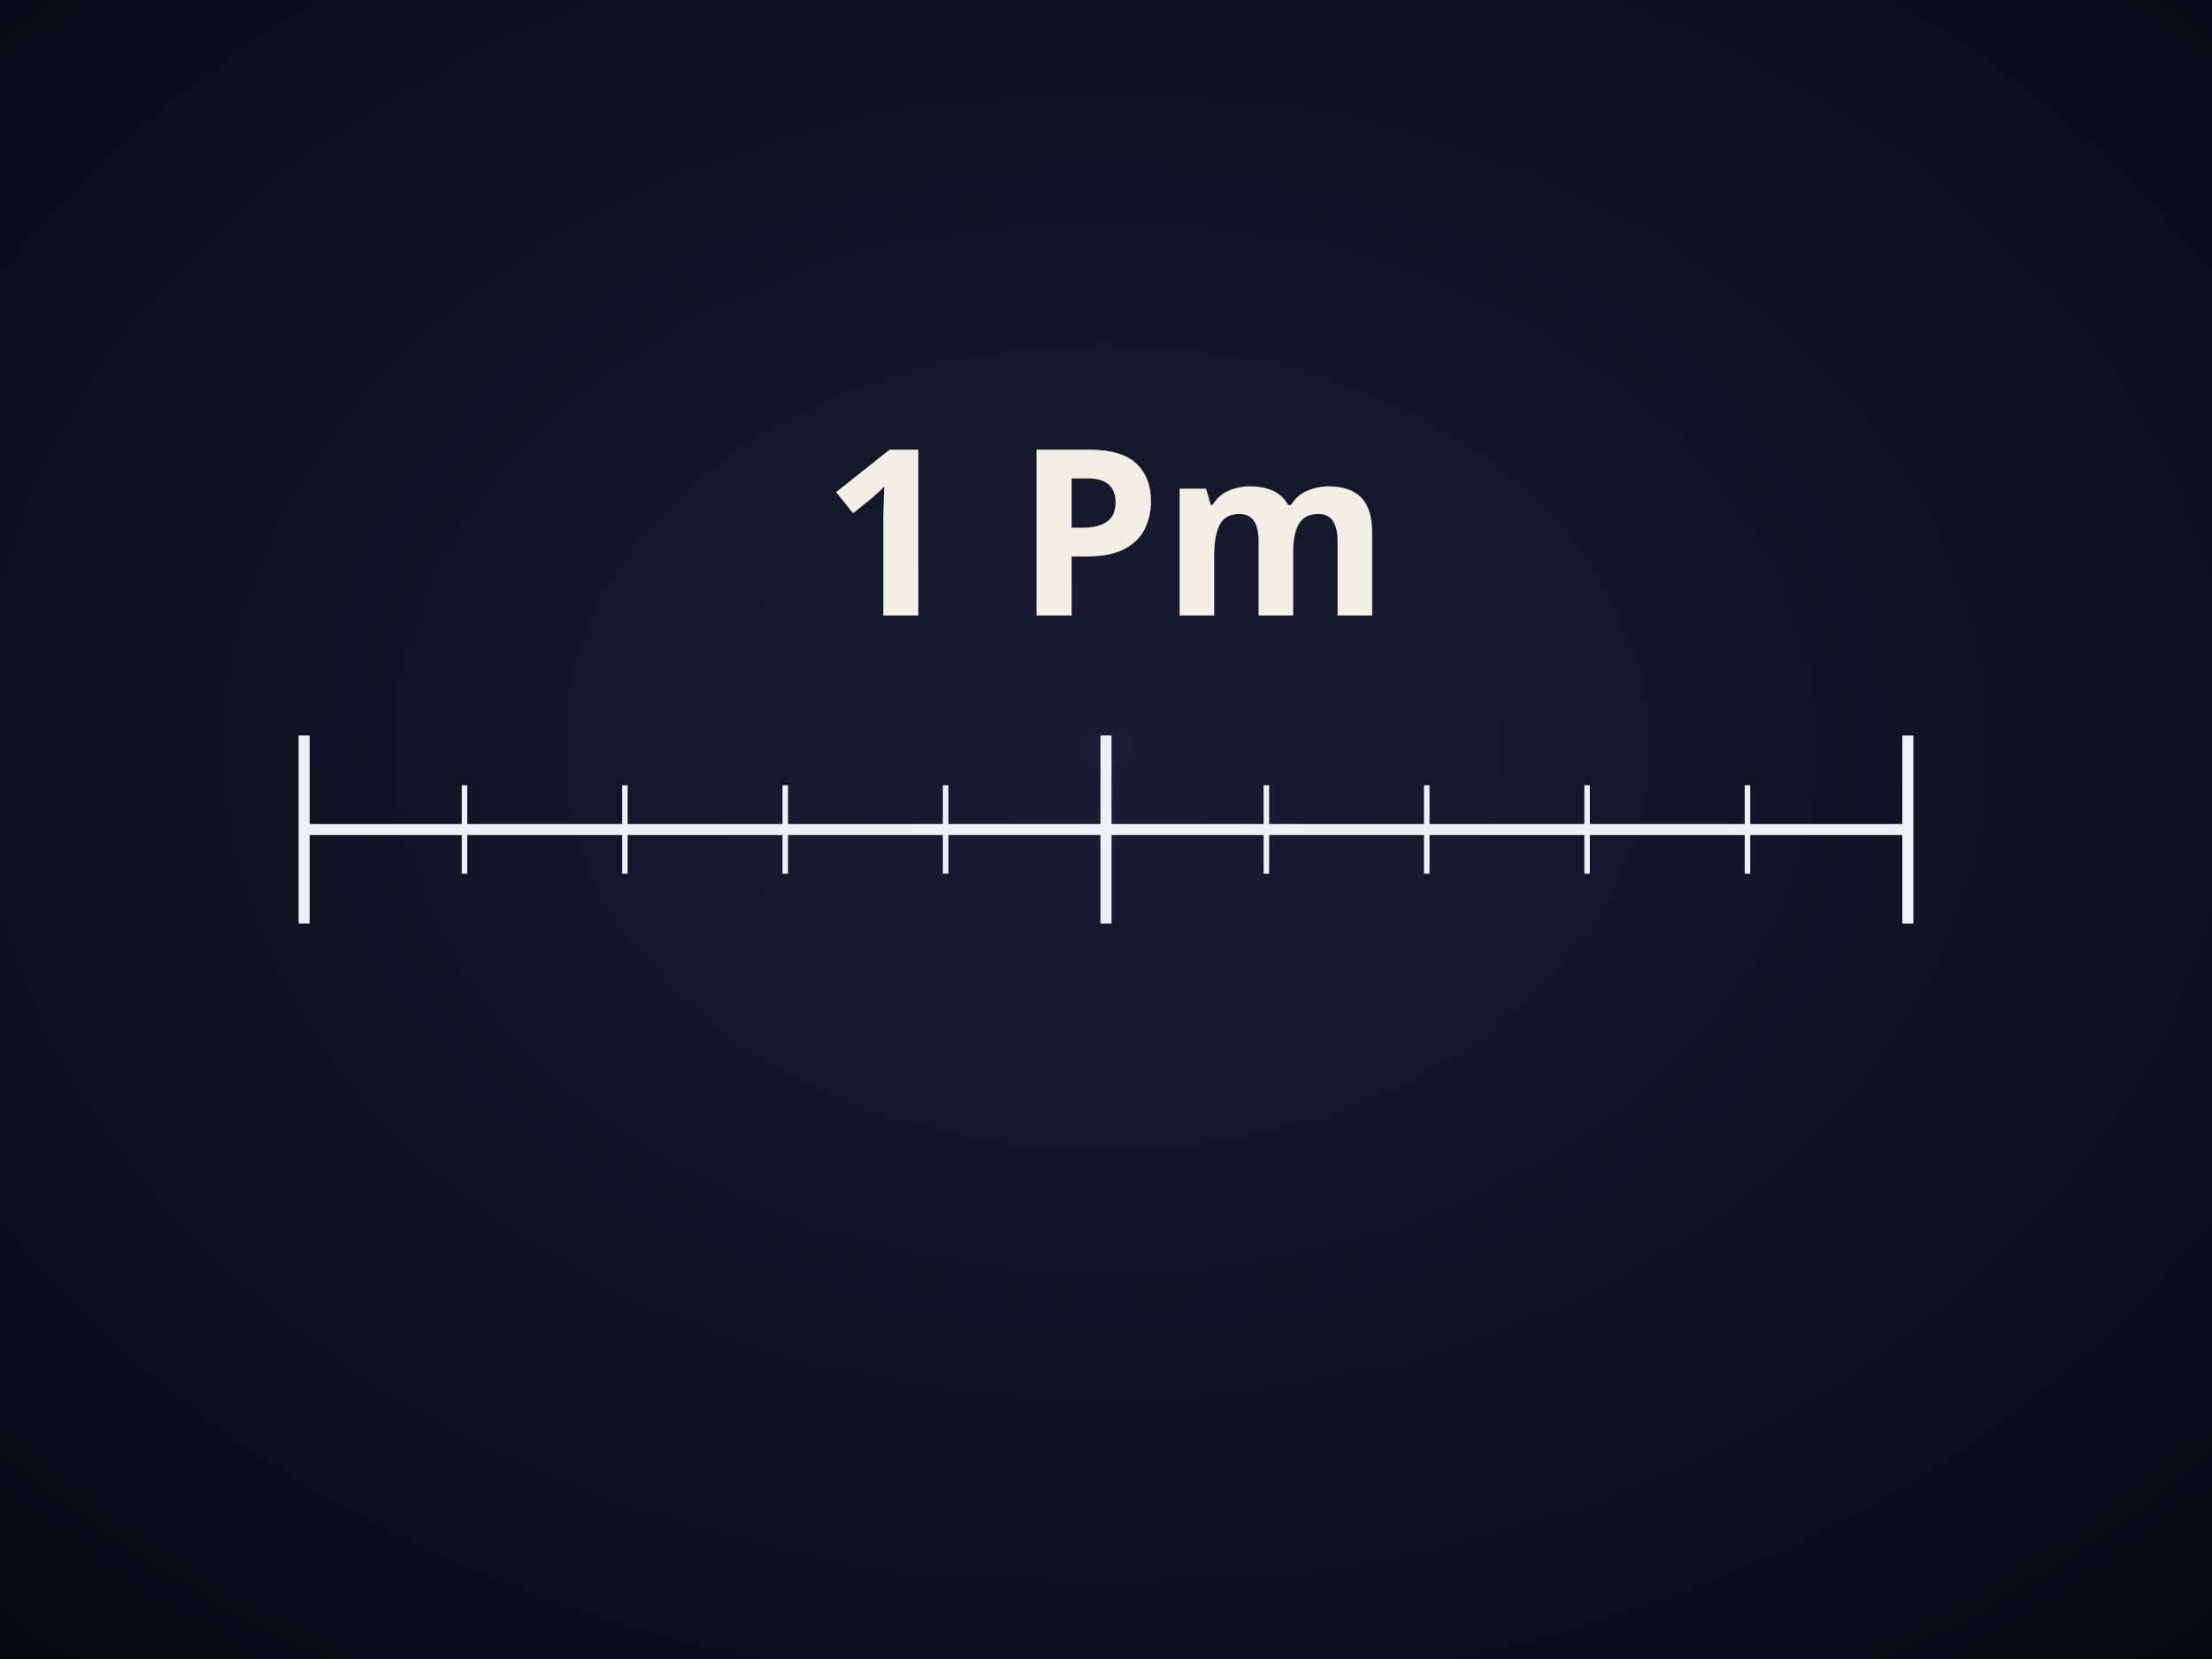
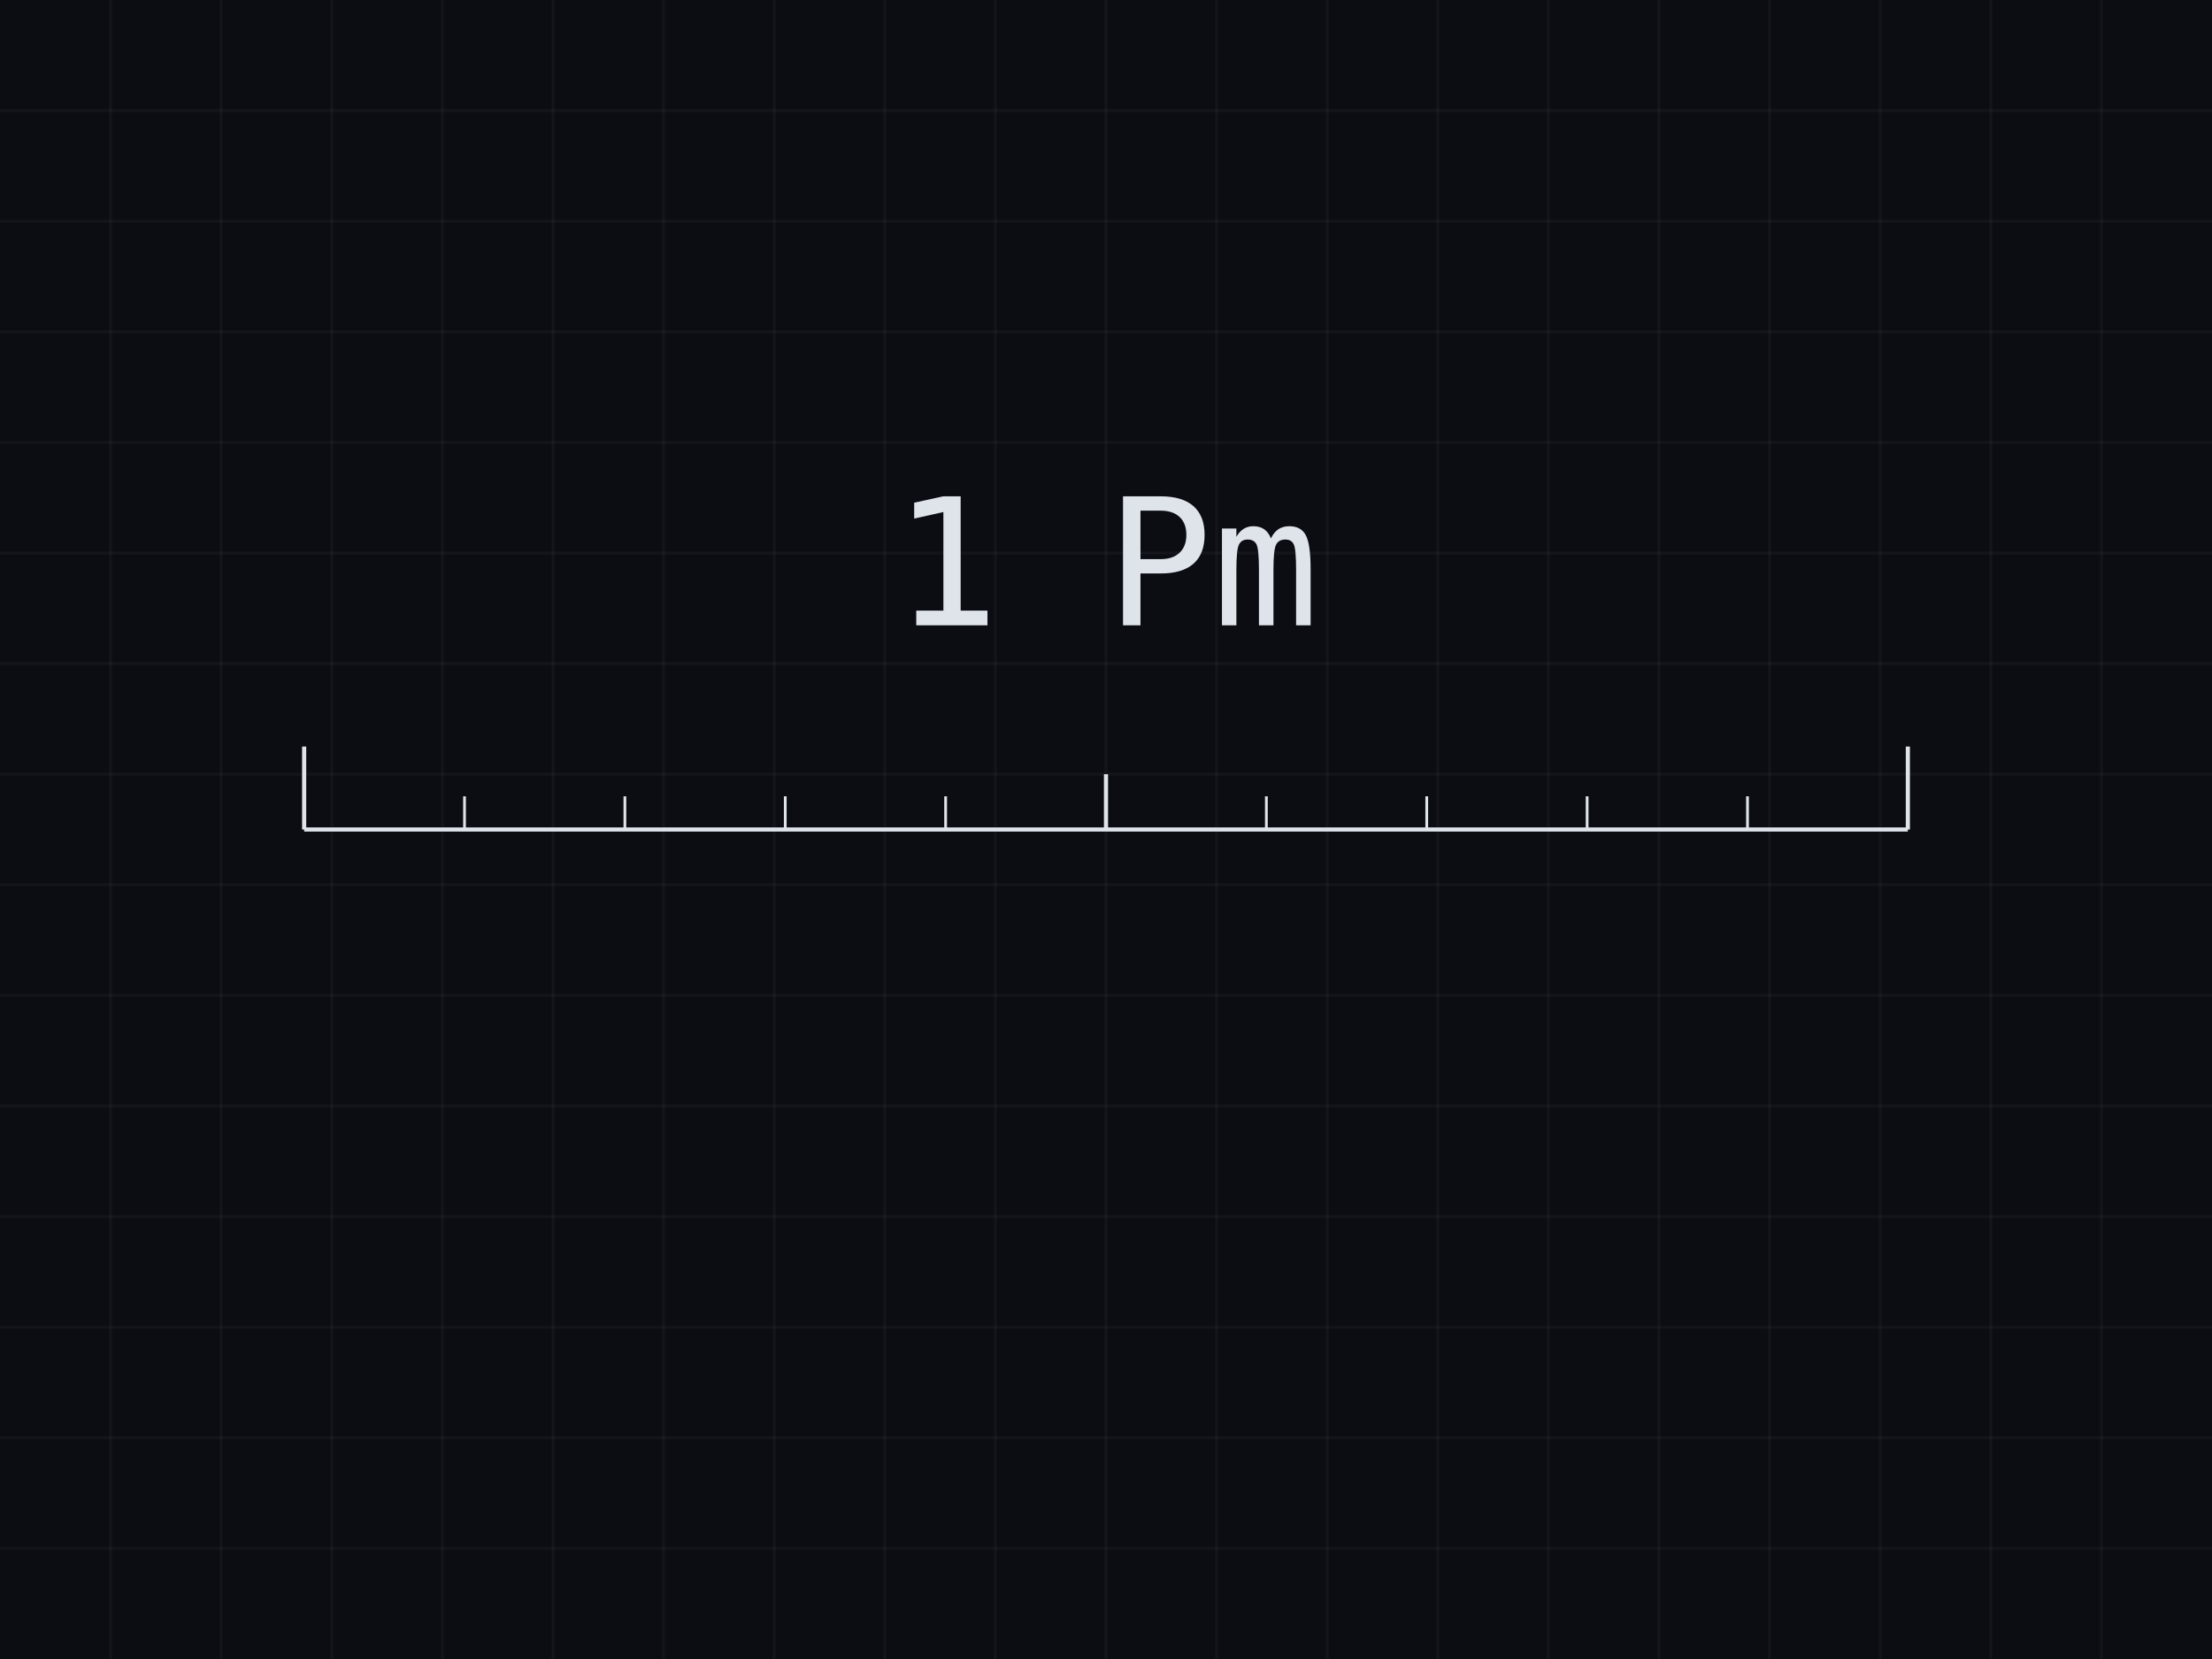
<svg xmlns="http://www.w3.org/2000/svg" viewBox="0 0 800 600" width="800" height="600" role="img">
-   <defs>
-     <radialGradient id="bg" cx="50%" cy="45%" r="75%">
-       <stop offset="0" stop-color="#1a1d33" />
-       <stop offset="1" stop-color="#070912" />
-     </radialGradient>
-   </defs>
-   <rect width="800" height="600" fill="url(#bg)" />
-   <line x1="110" y1="300" x2="690" y2="300" stroke="#eef0f7" stroke-width="4" />
-   <line x1="110" y1="266" x2="110" y2="334" stroke="#eef0f7" stroke-width="4" />
-   <line x1="168" y1="284" x2="168" y2="316" stroke="#eef0f7" stroke-width="2" />
-   <line x1="226" y1="284" x2="226" y2="316" stroke="#eef0f7" stroke-width="2" />
-   <line x1="284" y1="284" x2="284" y2="316" stroke="#eef0f7" stroke-width="2" />
-   <line x1="342" y1="284" x2="342" y2="316" stroke="#eef0f7" stroke-width="2" />
-   <line x1="400" y1="266" x2="400" y2="334" stroke="#eef0f7" stroke-width="4" />
-   <line x1="458" y1="284" x2="458" y2="316" stroke="#eef0f7" stroke-width="2" />
-   <line x1="516" y1="284" x2="516" y2="316" stroke="#eef0f7" stroke-width="2" />
-   <line x1="574" y1="284" x2="574" y2="316" stroke="#eef0f7" stroke-width="2" />
-   <line x1="632" y1="284" x2="632" y2="316" stroke="#eef0f7" stroke-width="2" />
-   <line x1="690" y1="266" x2="690" y2="334" stroke="#eef0f7" stroke-width="4" />
-   <text x="400" y="190" font-family="'Public Sans',system-ui,sans-serif" font-size="84" font-weight="600" text-anchor="middle" dominant-baseline="central" fill="#f3efe6">1 Pm</text>
+   <rect width="800" height="600" fill="#0b0d13" />
+   <line x1="40" y1="0" x2="40" y2="600" stroke="#fff" stroke-width="1" opacity=".035" />
+   <line x1="80" y1="0" x2="80" y2="600" stroke="#fff" stroke-width="1" opacity=".035" />
+   <line x1="120" y1="0" x2="120" y2="600" stroke="#fff" stroke-width="1" opacity=".035" />
+   <line x1="160" y1="0" x2="160" y2="600" stroke="#fff" stroke-width="1" opacity=".035" />
+   <line x1="200" y1="0" x2="200" y2="600" stroke="#fff" stroke-width="1" opacity=".035" />
+   <line x1="240" y1="0" x2="240" y2="600" stroke="#fff" stroke-width="1" opacity=".035" />
+   <line x1="280" y1="0" x2="280" y2="600" stroke="#fff" stroke-width="1" opacity=".035" />
+   <line x1="320" y1="0" x2="320" y2="600" stroke="#fff" stroke-width="1" opacity=".035" />
+   <line x1="360" y1="0" x2="360" y2="600" stroke="#fff" stroke-width="1" opacity=".035" />
+   <line x1="400" y1="0" x2="400" y2="600" stroke="#fff" stroke-width="1" opacity=".035" />
+   <line x1="440" y1="0" x2="440" y2="600" stroke="#fff" stroke-width="1" opacity=".035" />
+   <line x1="480" y1="0" x2="480" y2="600" stroke="#fff" stroke-width="1" opacity=".035" />
+   <line x1="520" y1="0" x2="520" y2="600" stroke="#fff" stroke-width="1" opacity=".035" />
+   <line x1="560" y1="0" x2="560" y2="600" stroke="#fff" stroke-width="1" opacity=".035" />
+   <line x1="600" y1="0" x2="600" y2="600" stroke="#fff" stroke-width="1" opacity=".035" />
+   <line x1="640" y1="0" x2="640" y2="600" stroke="#fff" stroke-width="1" opacity=".035" />
+   <line x1="680" y1="0" x2="680" y2="600" stroke="#fff" stroke-width="1" opacity=".035" />
+   <line x1="720" y1="0" x2="720" y2="600" stroke="#fff" stroke-width="1" opacity=".035" />
+   <line x1="760" y1="0" x2="760" y2="600" stroke="#fff" stroke-width="1" opacity=".035" />
+   <line x1="0" y1="40" x2="800" y2="40" stroke="#fff" stroke-width="1" opacity=".035" />
+   <line x1="0" y1="80" x2="800" y2="80" stroke="#fff" stroke-width="1" opacity=".035" />
+   <line x1="0" y1="120" x2="800" y2="120" stroke="#fff" stroke-width="1" opacity=".035" />
+   <line x1="0" y1="160" x2="800" y2="160" stroke="#fff" stroke-width="1" opacity=".035" />
+   <line x1="0" y1="200" x2="800" y2="200" stroke="#fff" stroke-width="1" opacity=".035" />
+   <line x1="0" y1="240" x2="800" y2="240" stroke="#fff" stroke-width="1" opacity=".035" />
+   <line x1="0" y1="280" x2="800" y2="280" stroke="#fff" stroke-width="1" opacity=".035" />
+   <line x1="0" y1="320" x2="800" y2="320" stroke="#fff" stroke-width="1" opacity=".035" />
+   <line x1="0" y1="360" x2="800" y2="360" stroke="#fff" stroke-width="1" opacity=".035" />
+   <line x1="0" y1="400" x2="800" y2="400" stroke="#fff" stroke-width="1" opacity=".035" />
+   <line x1="0" y1="440" x2="800" y2="440" stroke="#fff" stroke-width="1" opacity=".035" />
+   <line x1="0" y1="480" x2="800" y2="480" stroke="#fff" stroke-width="1" opacity=".035" />
+   <line x1="0" y1="520" x2="800" y2="520" stroke="#fff" stroke-width="1" opacity=".035" />
+   <line x1="0" y1="560" x2="800" y2="560" stroke="#fff" stroke-width="1" opacity=".035" />
+   <line x1="110" y1="300" x2="690" y2="300" stroke="#dfe3ea" stroke-width="1.5" />
+   <line x1="110" y1="270" x2="110" y2="300" stroke="#dfe3ea" stroke-width="1.5" />
+   <line x1="168" y1="288" x2="168" y2="300" stroke="#dfe3ea" stroke-width="1" />
+   <line x1="226" y1="288" x2="226" y2="300" stroke="#dfe3ea" stroke-width="1" />
+   <line x1="284" y1="288" x2="284" y2="300" stroke="#dfe3ea" stroke-width="1" />
+   <line x1="342" y1="288" x2="342" y2="300" stroke="#dfe3ea" stroke-width="1" />
+   <line x1="400" y1="280" x2="400" y2="300" stroke="#dfe3ea" stroke-width="1.5" />
+   <line x1="458" y1="288" x2="458" y2="300" stroke="#dfe3ea" stroke-width="1" />
+   <line x1="516" y1="288" x2="516" y2="300" stroke="#dfe3ea" stroke-width="1" />
+   <line x1="574" y1="288" x2="574" y2="300" stroke="#dfe3ea" stroke-width="1" />
+   <line x1="632" y1="288" x2="632" y2="300" stroke="#dfe3ea" stroke-width="1" />
+   <line x1="690" y1="270" x2="690" y2="300" stroke="#dfe3ea" stroke-width="1.5" />
+   <text x="400" y="204" font-family="ui-monospace,'SF Mono',Menlo,Consolas,monospace" font-size="64" font-weight="400" text-anchor="middle" dominant-baseline="central" fill="#dfe3ea">1 Pm</text>
</svg>
